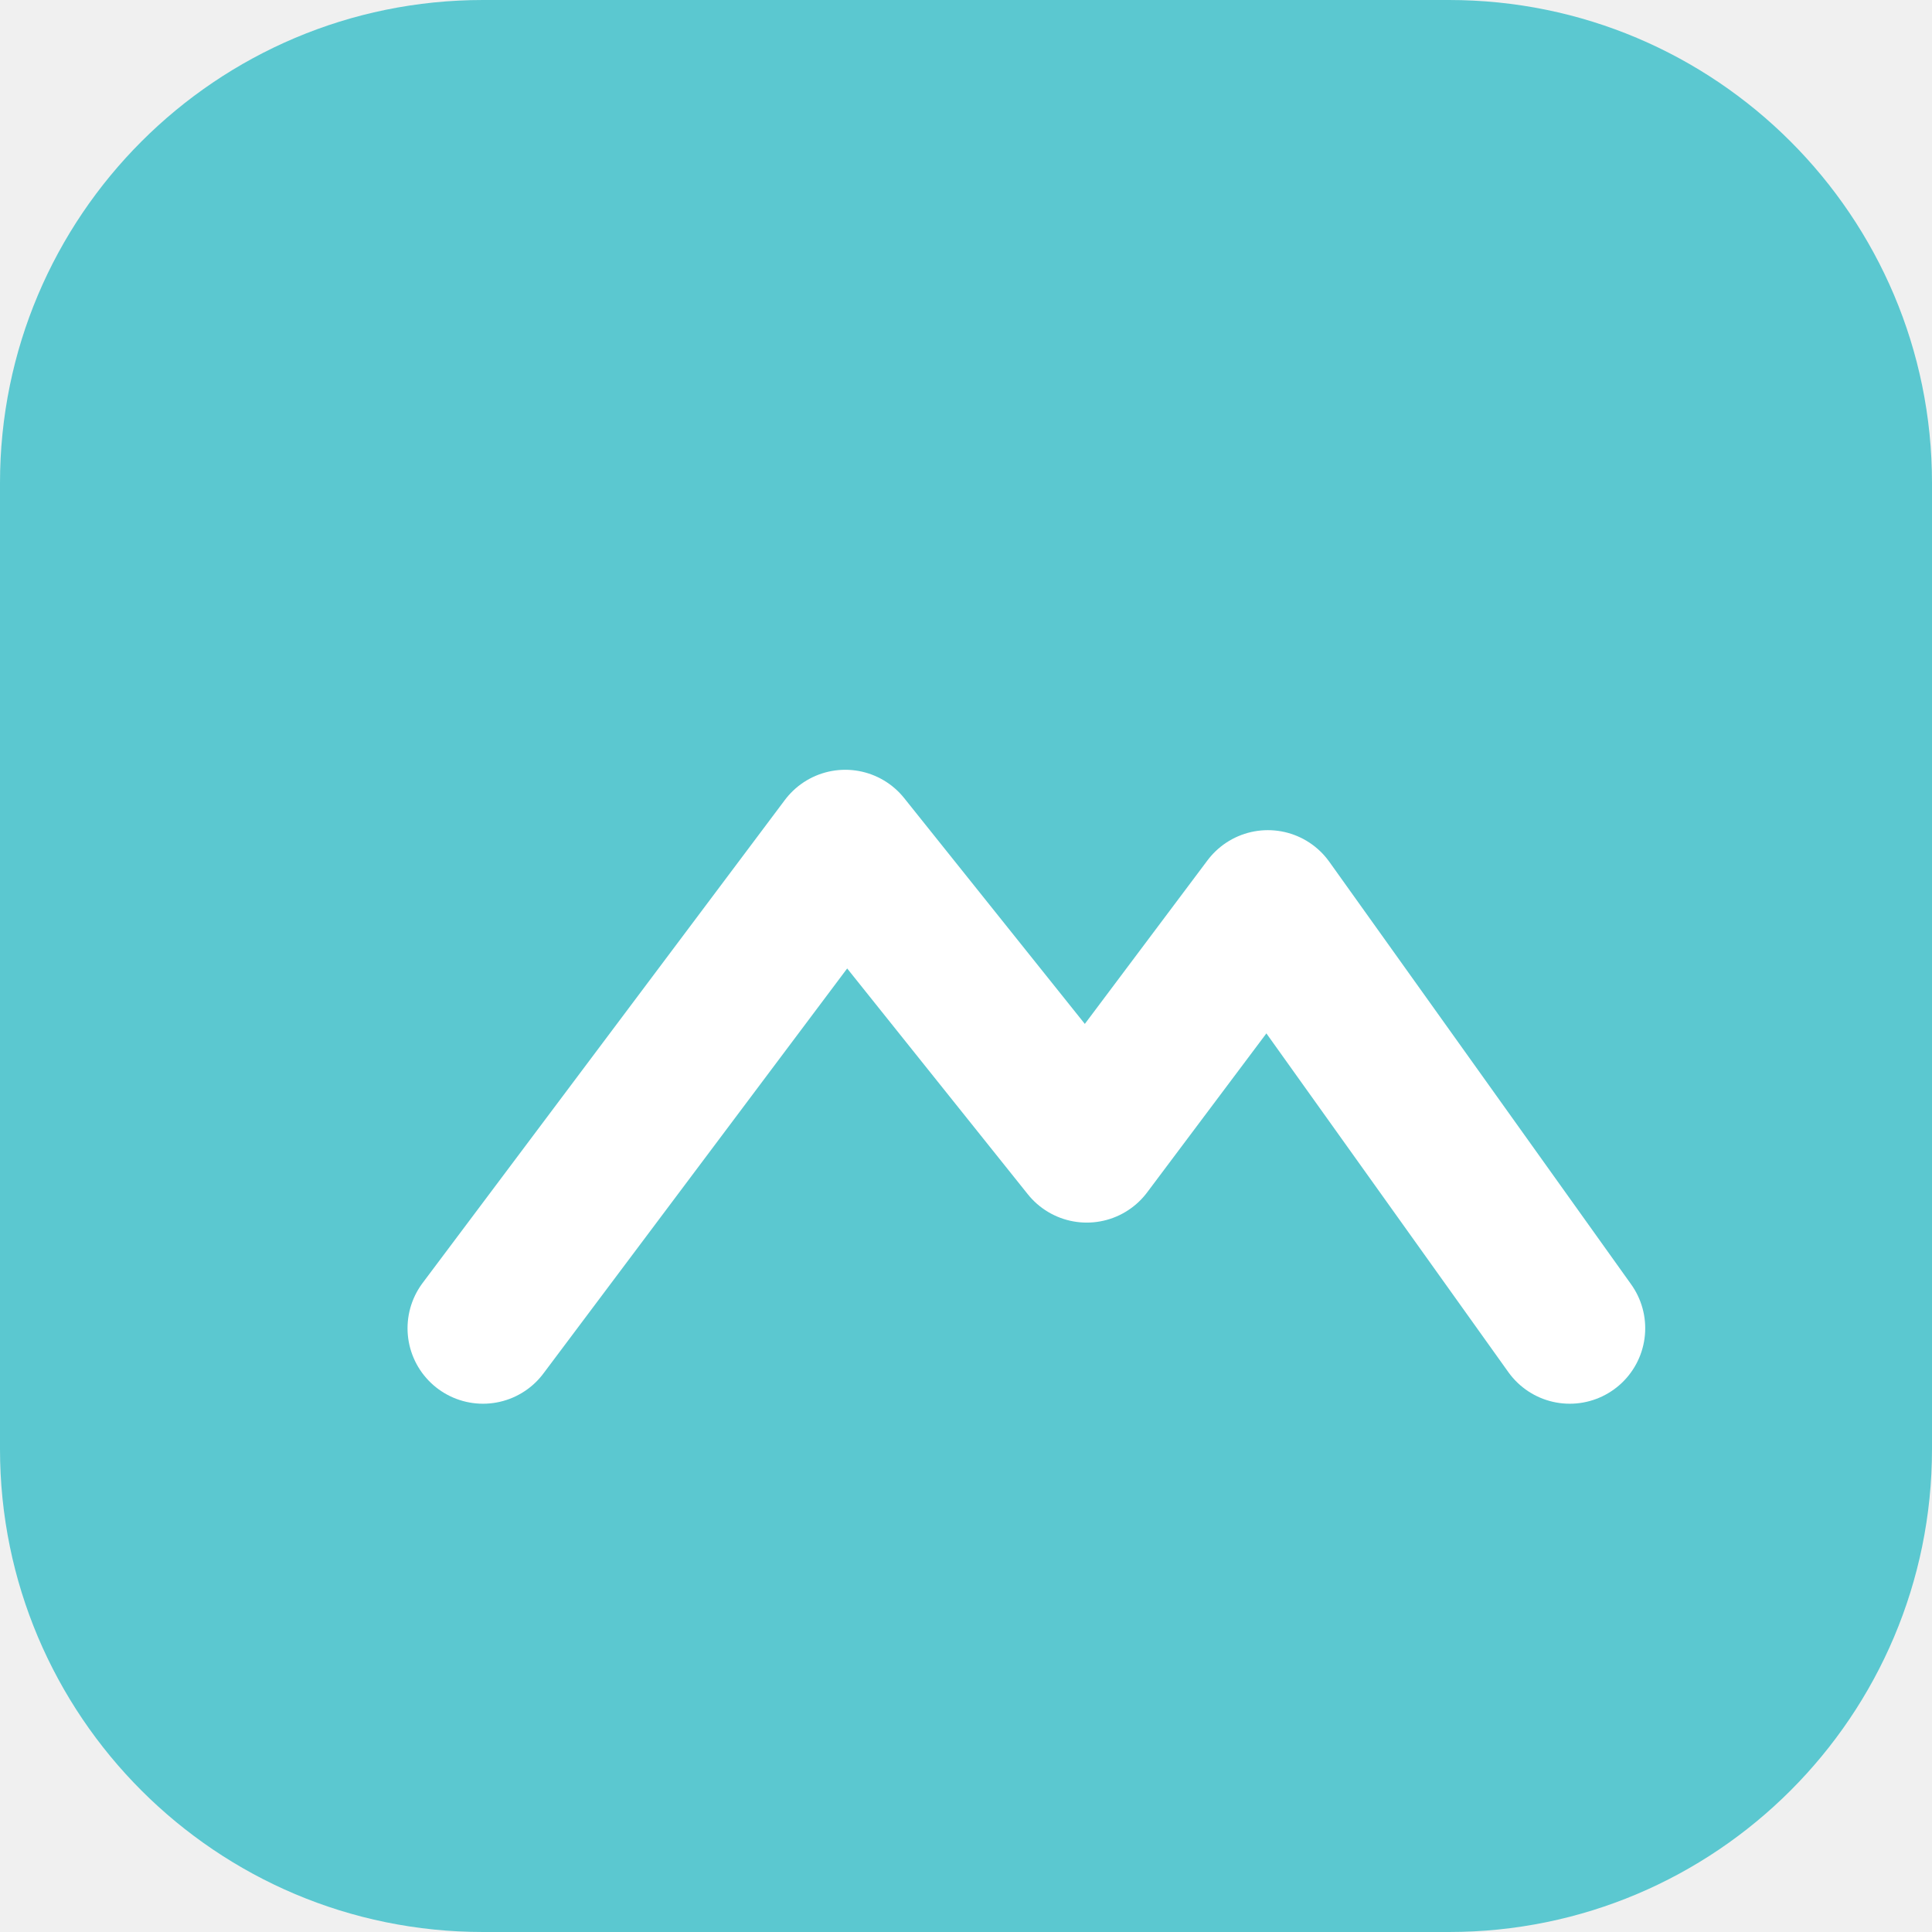
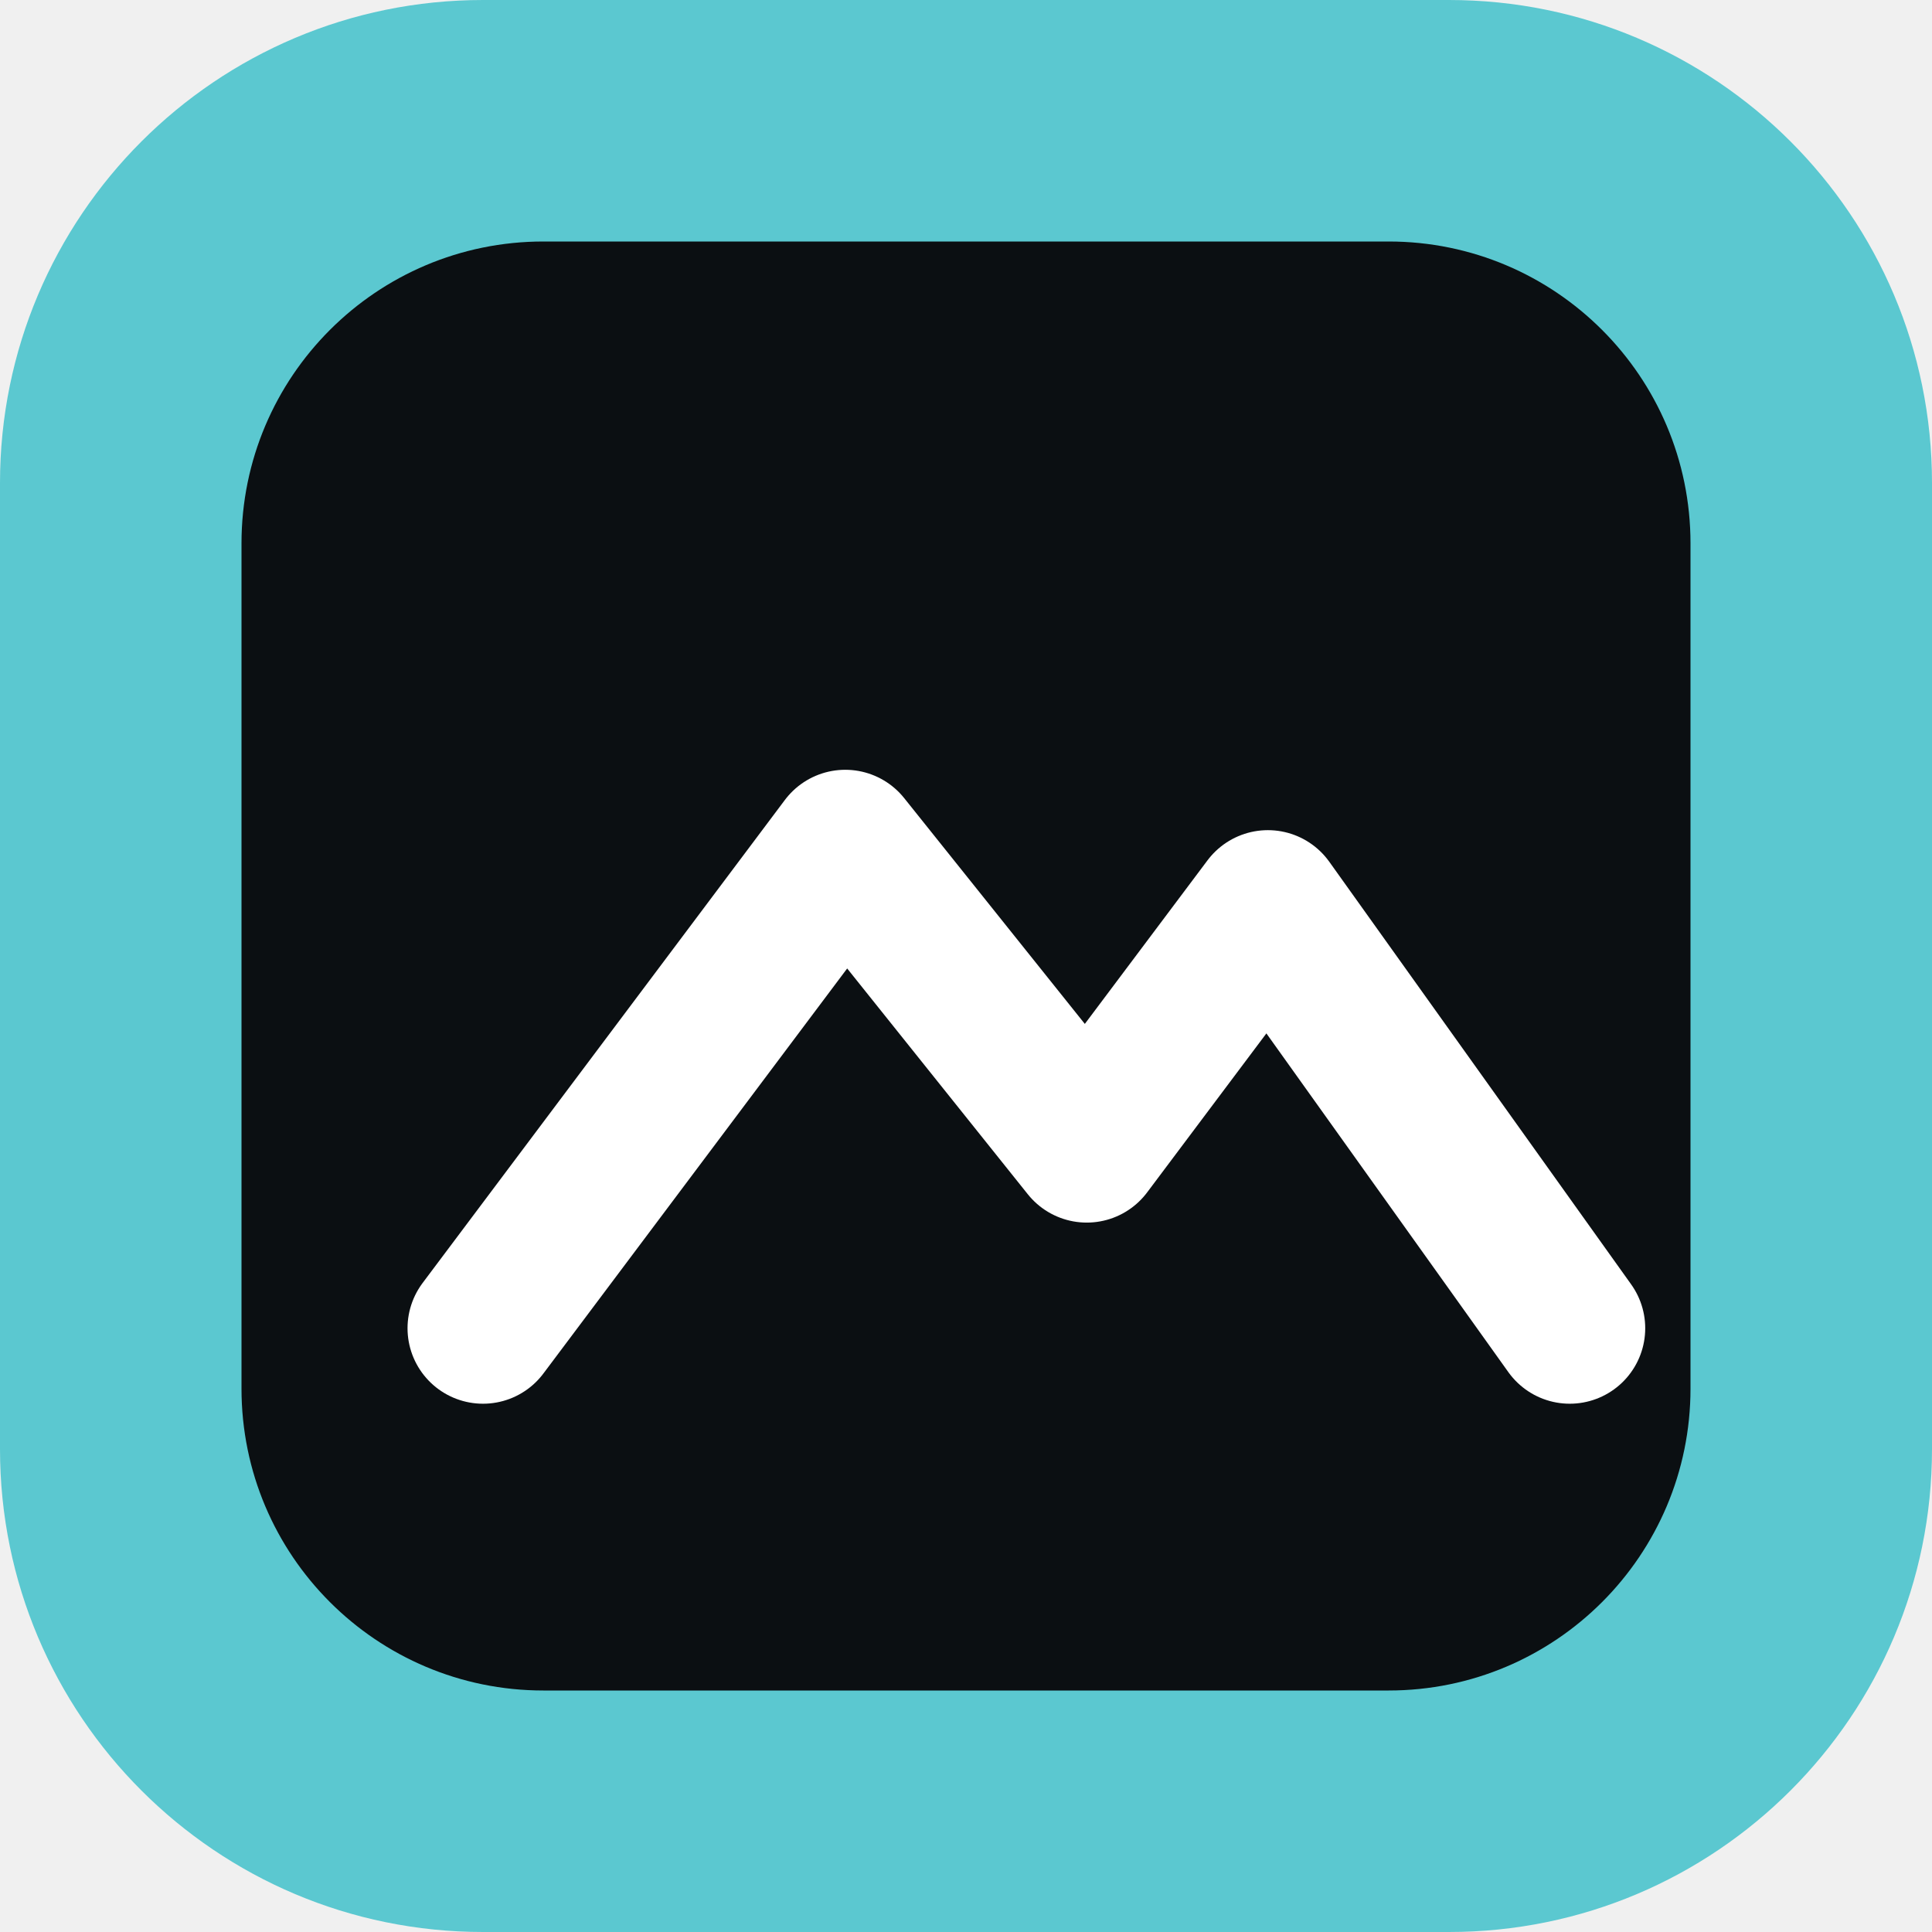
<svg xmlns="http://www.w3.org/2000/svg" viewBox="0 0 32 32">
  <rect width="32" height="32" rx="8" fill="#5bc8d0" />
+   <rect x="4" y="4" width="24" height="24" rx="5" fill="#0b0f12" />
  <path d="M8 22l6-8 4 5 3-4 5 7" stroke="white" stroke-width="2.5" stroke-linecap="round" stroke-linejoin="round" fill="none" />
</svg>
